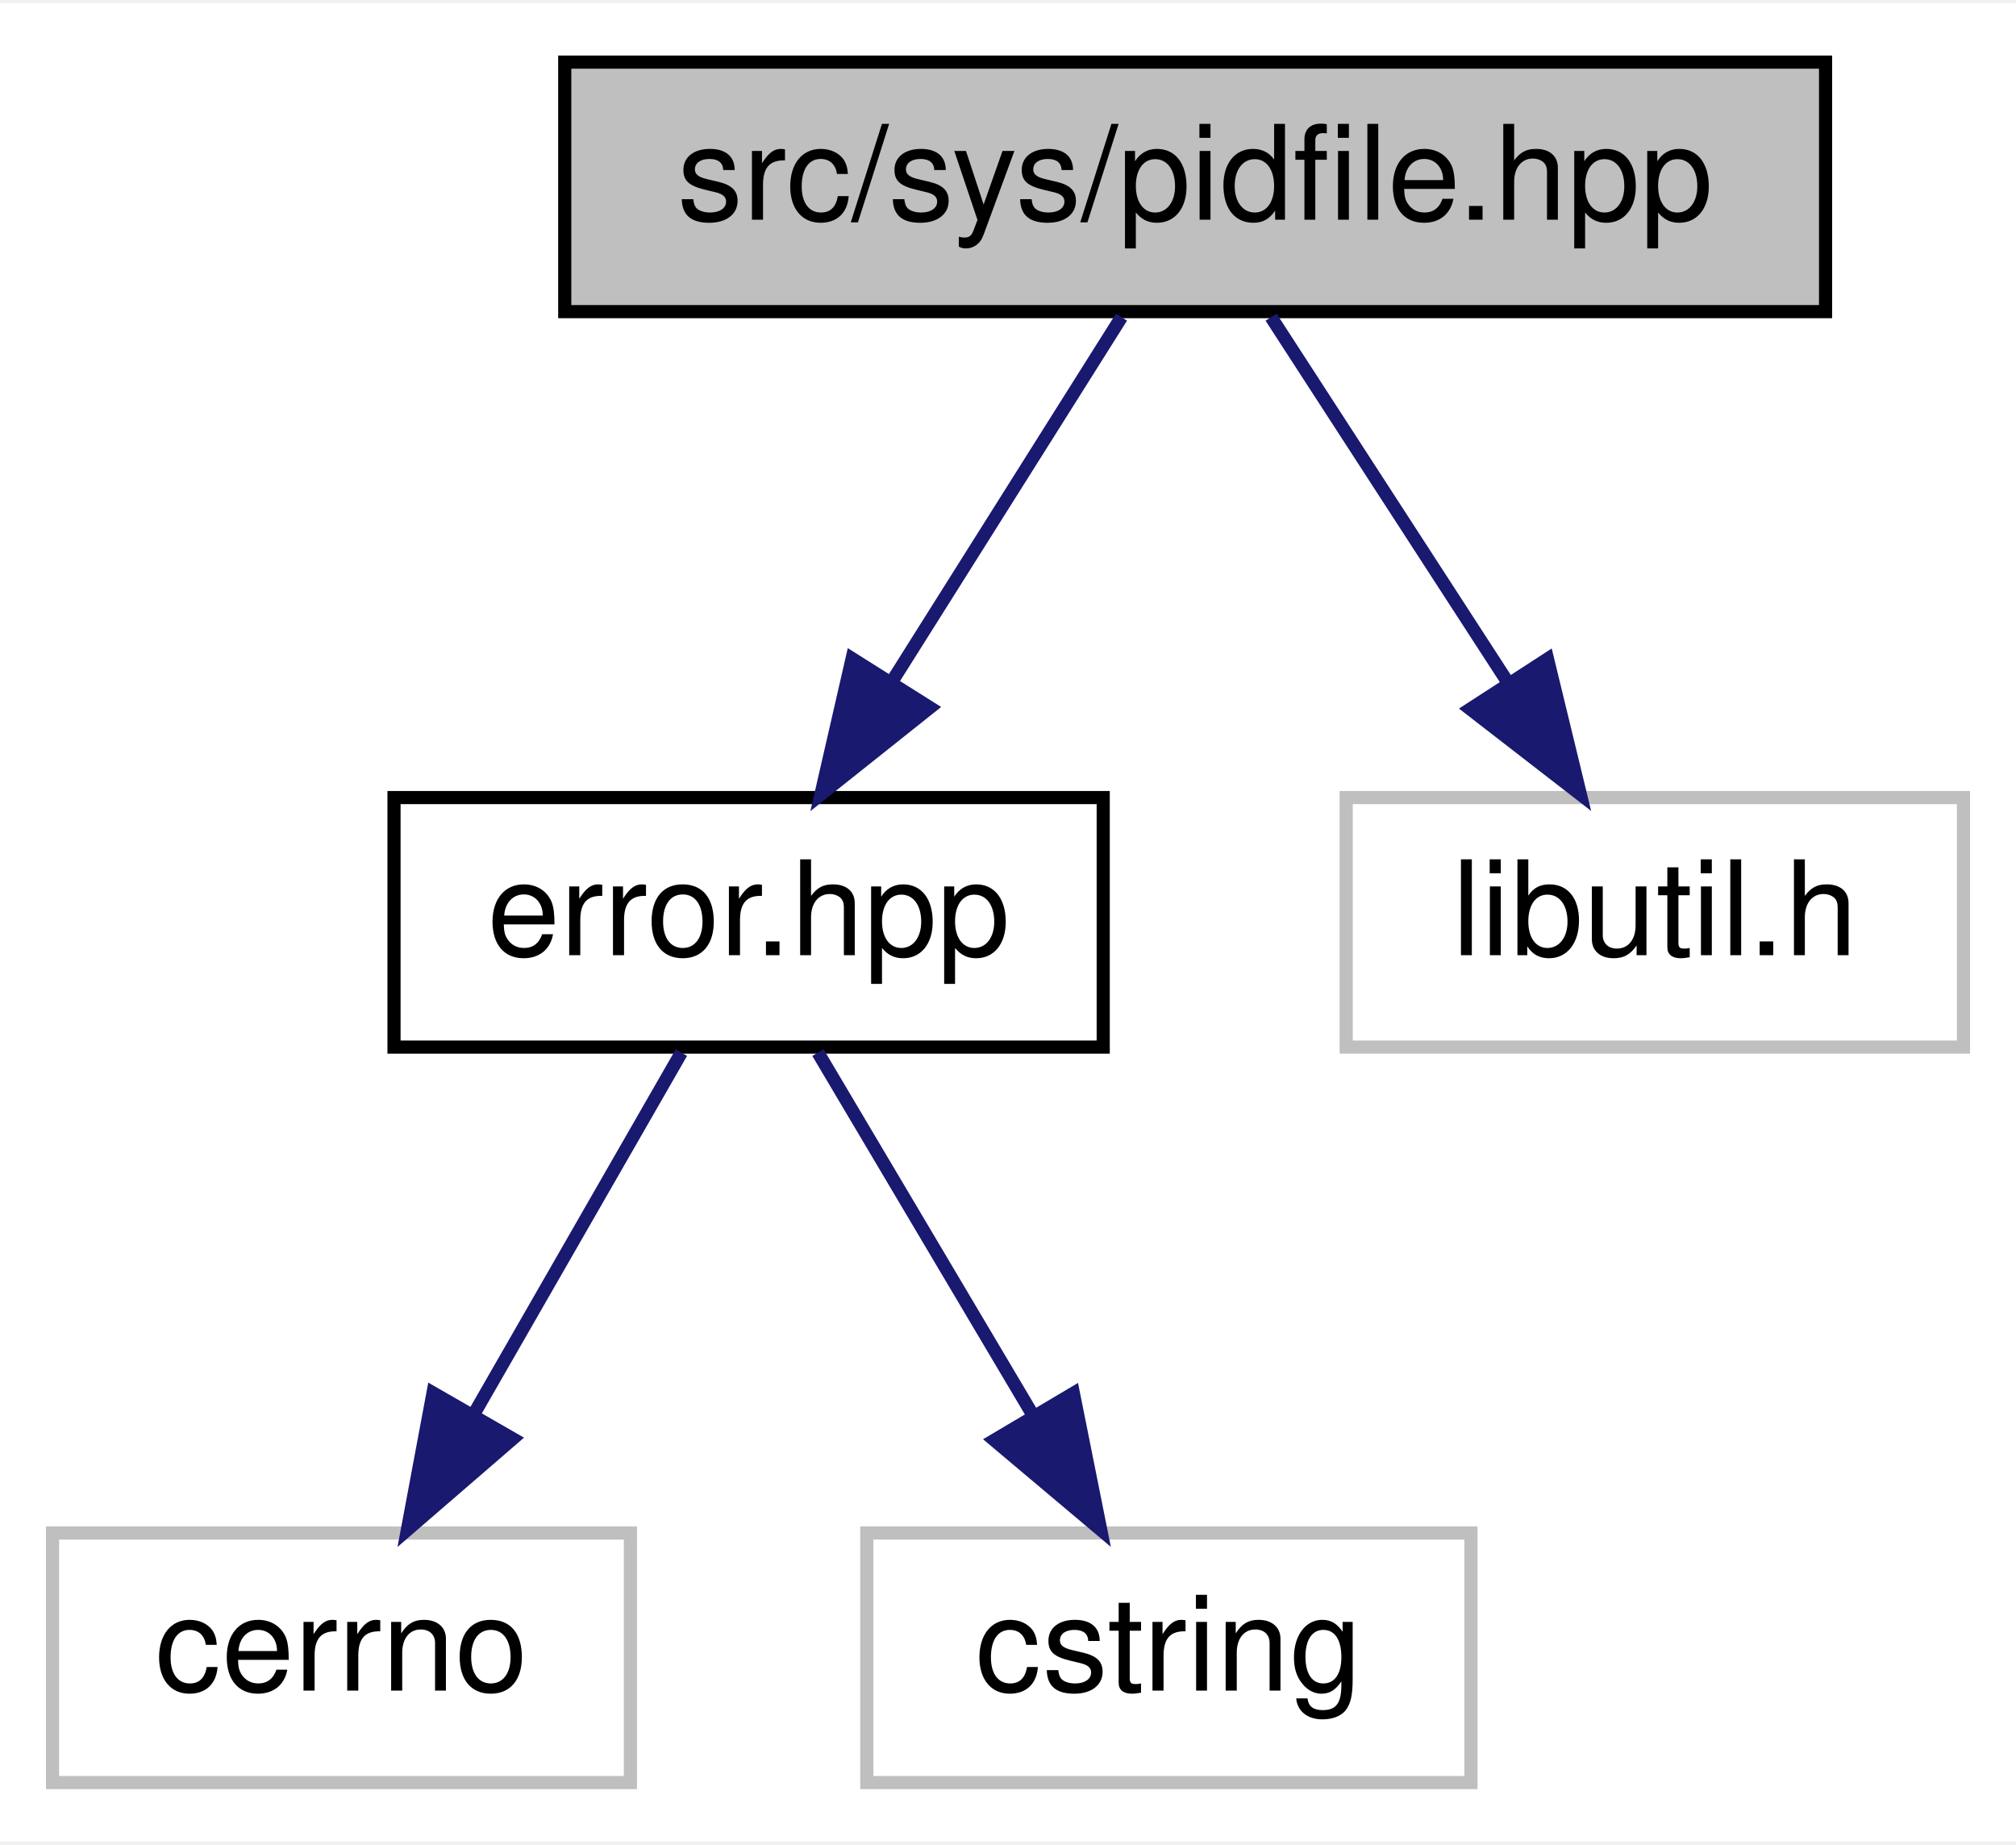
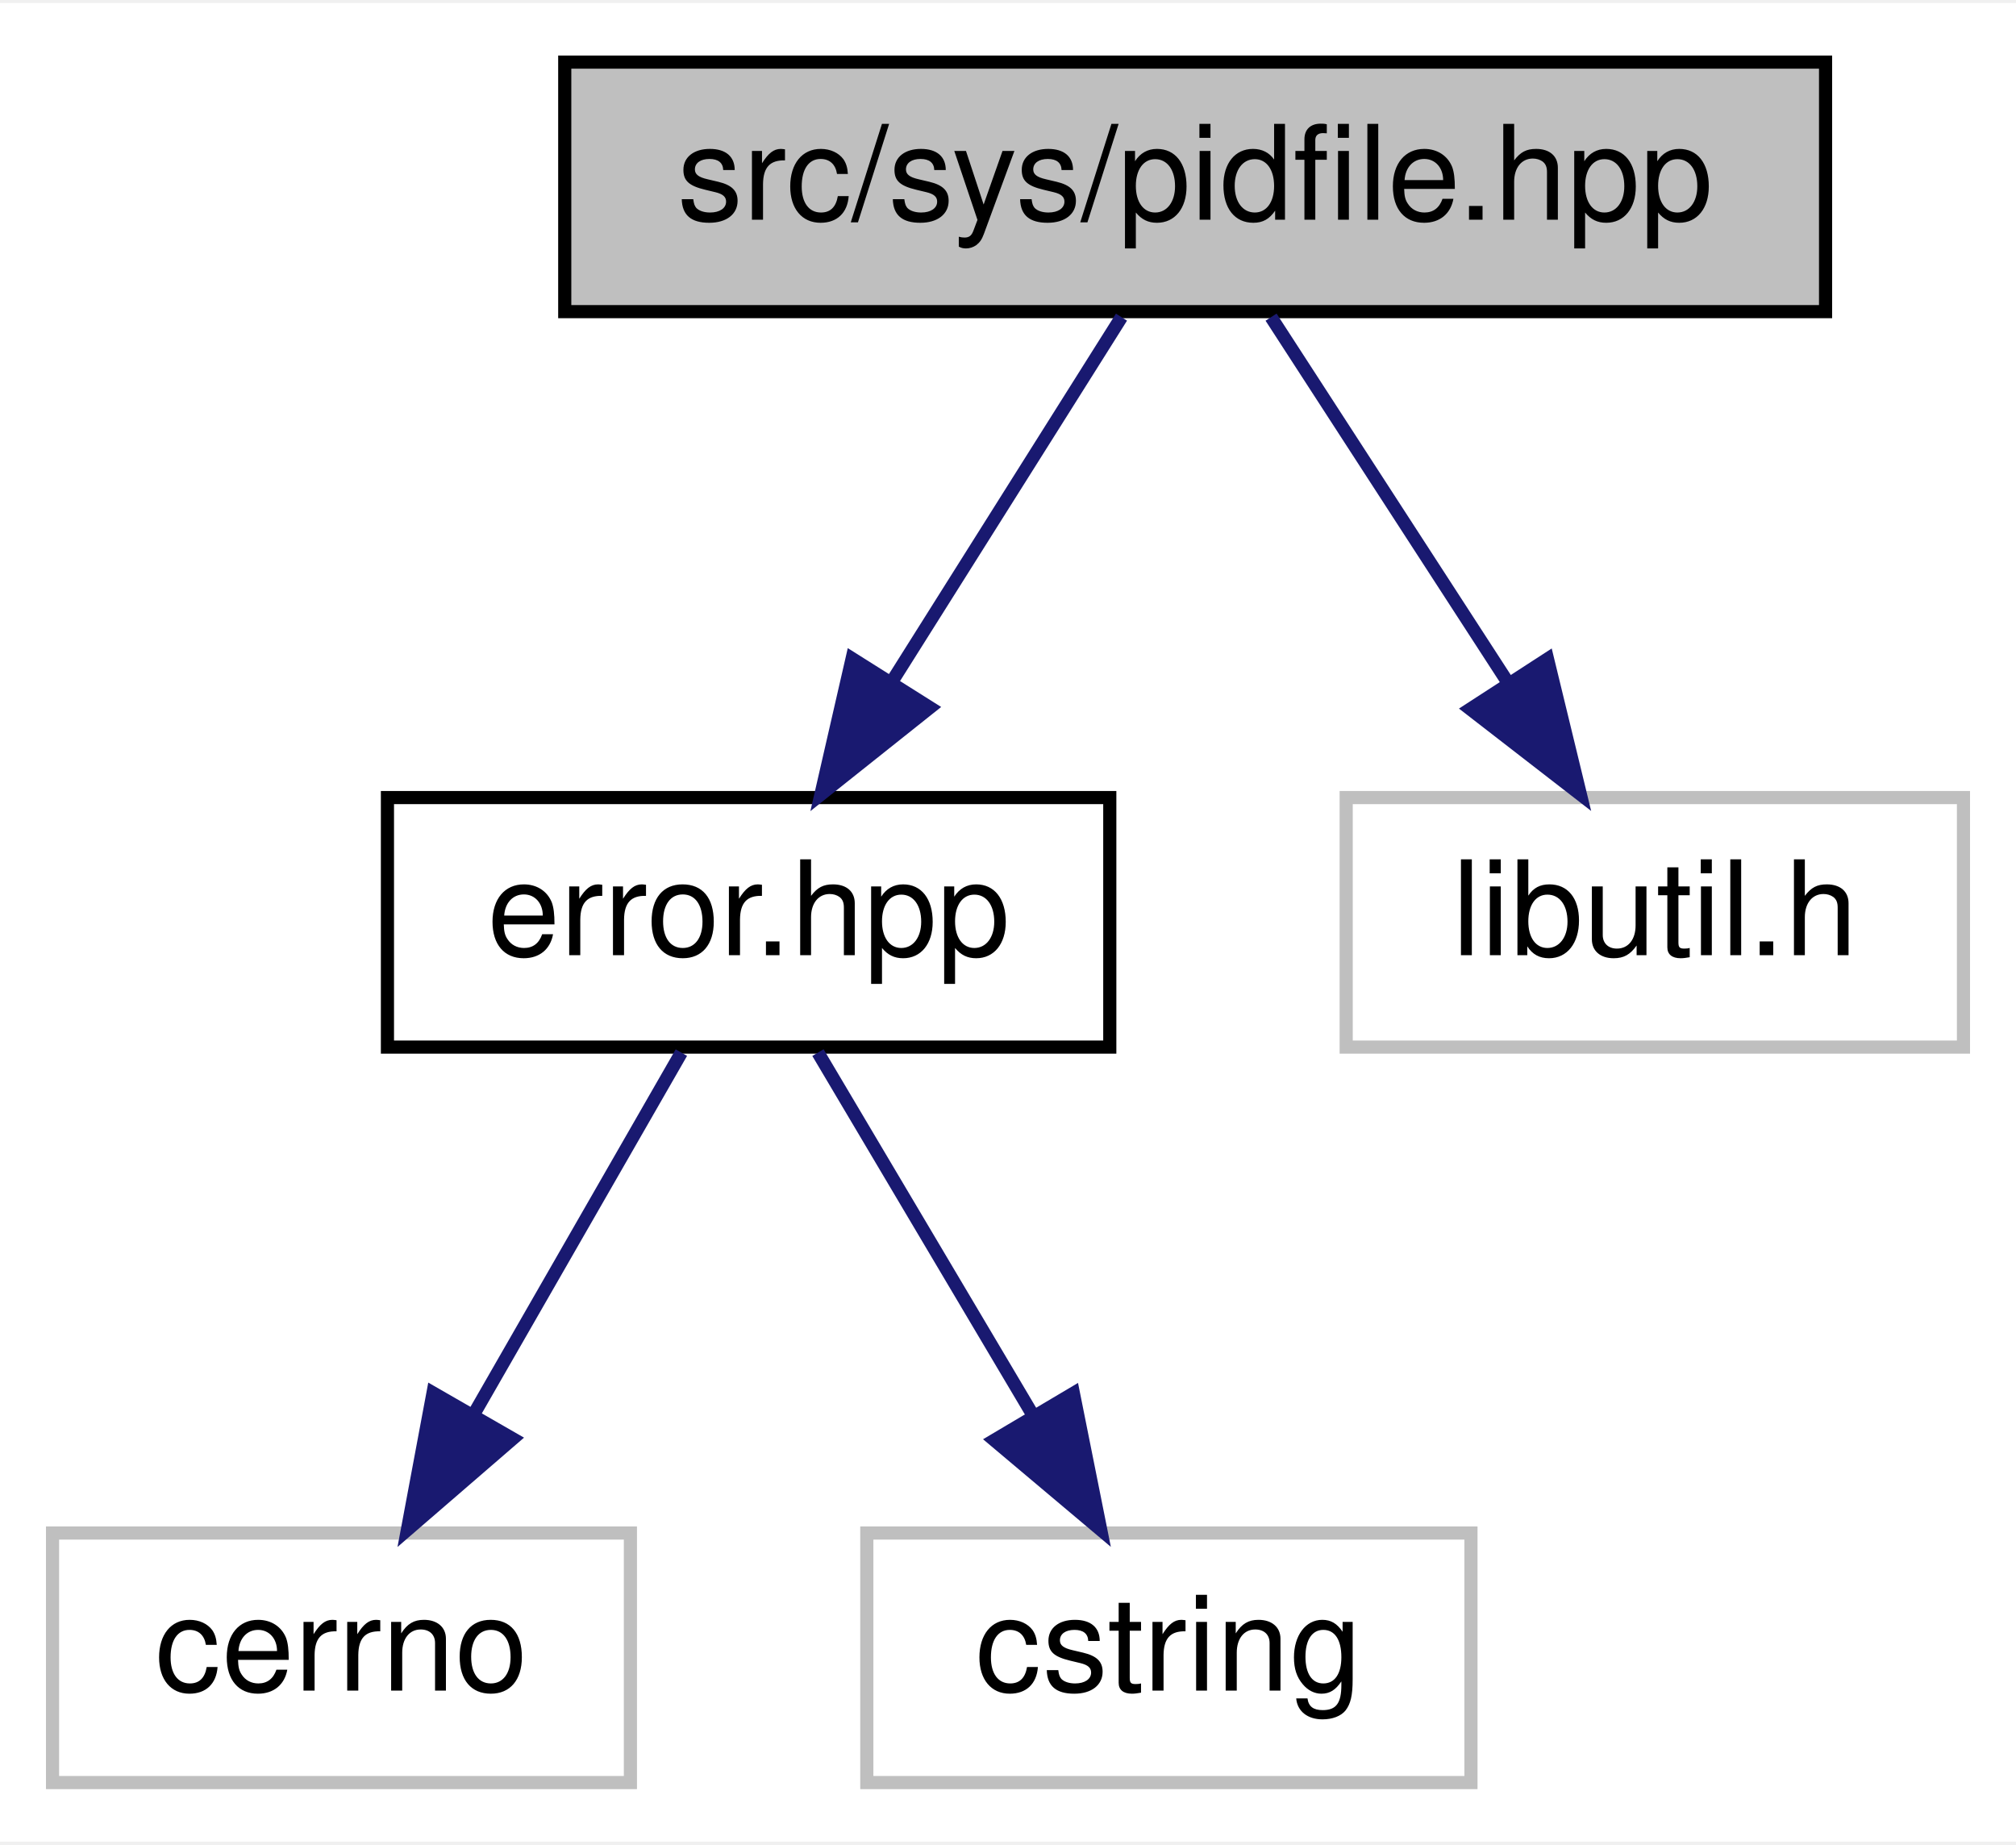
<svg xmlns="http://www.w3.org/2000/svg" xmlns:xlink="http://www.w3.org/1999/xlink" width="153pt" height="140pt" viewBox="0.00 0.00 153.50 140.00">
  <g id="graph0" class="graph" transform="scale(1 1) rotate(0) translate(4 136)">
    <polygon fill="white" stroke="transparent" points="-4,4 -4,-136 149.5,-136 149.5,4 -4,4" />
    <g id="node1" class="node">
      <g id="a_node1">
        <a xlink:title="Implements safer c++ wrappers for the pidfile_*() interface.">
          <polygon fill="#bfbfbf" stroke="black" points="39,-112.5 39,-131.5 135,-131.5 135,-112.5 39,-112.5" />
-           <text text-anchor="middle" x="87" y="-119.5" font-family="Helvetica" font-size="10.00">src/sys/pidfile.hpp</text>
+           <text text-anchor="middle" x="87" y="-119.5" font-family="Helvetica,sans-Serif" font-size="10.00">src/sys/pidfile.hpp</text>
        </a>
      </g>
    </g>
    <g id="node2" class="node">
      <g id="a_node2">
        <a xlink:href="error_8hpp.html" target="_top" xlink:title="Provides system call error handling.">
-           <polygon fill="white" stroke="black" points="26,-56.5 26,-75.5 80,-75.5 80,-56.5 26,-56.5" />
-           <text text-anchor="middle" x="53" y="-63.5" font-family="Helvetica" font-size="10.00">error.hpp</text>
+           <polygon fill="white" stroke="black" points="25.5,-56.5 25.5,-75.5 80.5,-75.5 80.5,-56.5 25.5,-56.5" />
+           <text text-anchor="middle" x="53" y="-63.5" font-family="Helvetica,sans-Serif" font-size="10.00">error.hpp</text>
        </a>
      </g>
    </g>
    <g id="edge1" class="edge">
      <path fill="none" stroke="midnightblue" d="M81.39,-112.08C76.63,-104.53 69.68,-93.49 63.85,-84.23" />
      <polygon fill="midnightblue" stroke="midnightblue" points="66.8,-82.35 58.51,-75.75 60.88,-86.08 66.8,-82.35" />
    </g>
    <g id="node5" class="node">
      <g id="a_node5">
        <a xlink:title=" ">
          <polygon fill="white" stroke="#bfbfbf" points="98.5,-56.5 98.5,-75.5 145.5,-75.5 145.5,-56.5 98.5,-56.5" />
-           <text text-anchor="middle" x="122" y="-63.5" font-family="Helvetica" font-size="10.00">libutil.h</text>
+           <text text-anchor="middle" x="122" y="-63.5" font-family="Helvetica,sans-Serif" font-size="10.00">libutil.h</text>
        </a>
      </g>
    </g>
    <g id="edge4" class="edge">
      <path fill="none" stroke="midnightblue" d="M92.78,-112.08C97.67,-104.53 104.83,-93.49 110.83,-84.23" />
      <polygon fill="midnightblue" stroke="midnightblue" points="113.83,-86.05 116.33,-75.75 107.95,-82.24 113.83,-86.05" />
    </g>
    <g id="node3" class="node">
      <g id="a_node3">
        <a xlink:title=" ">
          <polygon fill="white" stroke="#bfbfbf" points="0,-0.5 0,-19.5 44,-19.5 44,-0.5 0,-0.5" />
-           <text text-anchor="middle" x="22" y="-7.5" font-family="Helvetica" font-size="10.00">cerrno</text>
+           <text text-anchor="middle" x="22" y="-7.5" font-family="Helvetica,sans-Serif" font-size="10.00">cerrno</text>
        </a>
      </g>
    </g>
    <g id="edge2" class="edge">
      <path fill="none" stroke="midnightblue" d="M47.88,-56.08C43.59,-48.61 37.34,-37.72 32.06,-28.52" />
      <polygon fill="midnightblue" stroke="midnightblue" points="35.04,-26.68 27.02,-19.75 28.97,-30.17 35.04,-26.68" />
    </g>
    <g id="node4" class="node">
      <g id="a_node4">
        <a xlink:title=" ">
          <polygon fill="white" stroke="#bfbfbf" points="62,-0.5 62,-19.5 108,-19.5 108,-0.5 62,-0.5" />
-           <text text-anchor="middle" x="85" y="-7.5" font-family="Helvetica" font-size="10.00">cstring</text>
+           <text text-anchor="middle" x="85" y="-7.5" font-family="Helvetica,sans-Serif" font-size="10.00">cstring</text>
        </a>
      </g>
    </g>
    <g id="edge3" class="edge">
      <path fill="none" stroke="midnightblue" d="M58.28,-56.08C62.71,-48.61 69.16,-37.72 74.62,-28.52" />
      <polygon fill="midnightblue" stroke="midnightblue" points="77.73,-30.14 79.81,-19.75 71.71,-26.57 77.73,-30.14" />
    </g>
  </g>
</svg>
